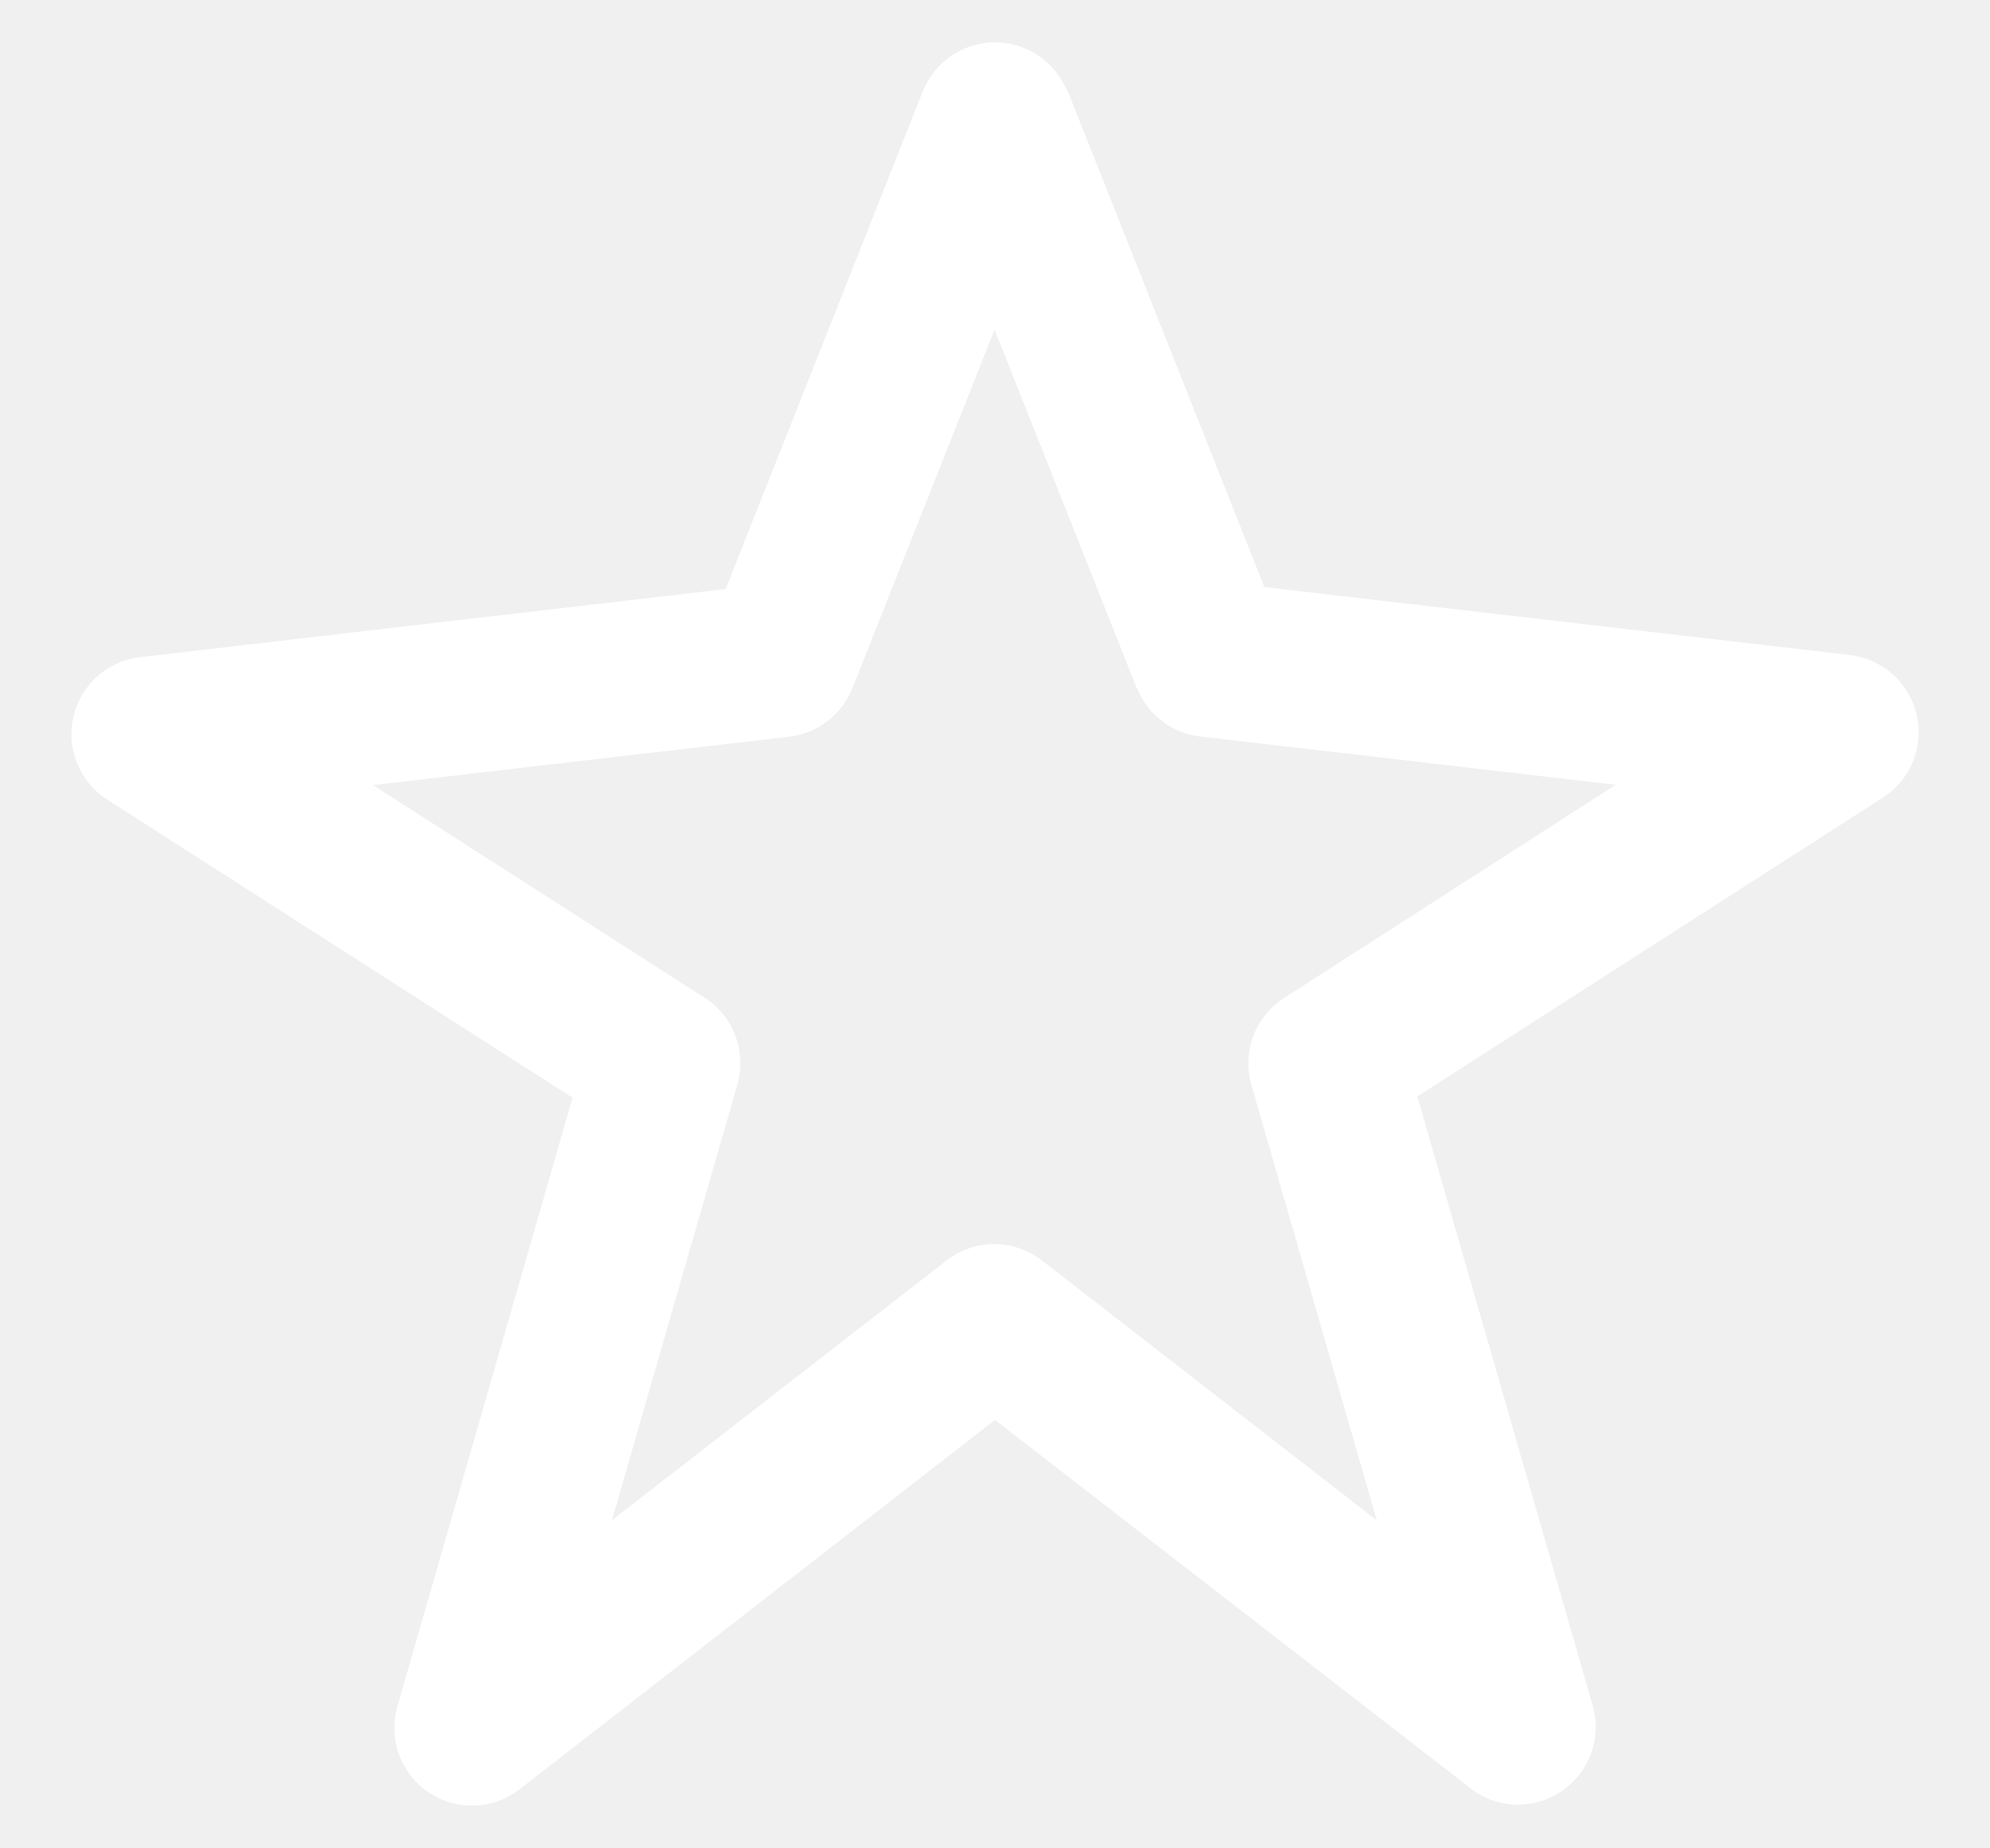
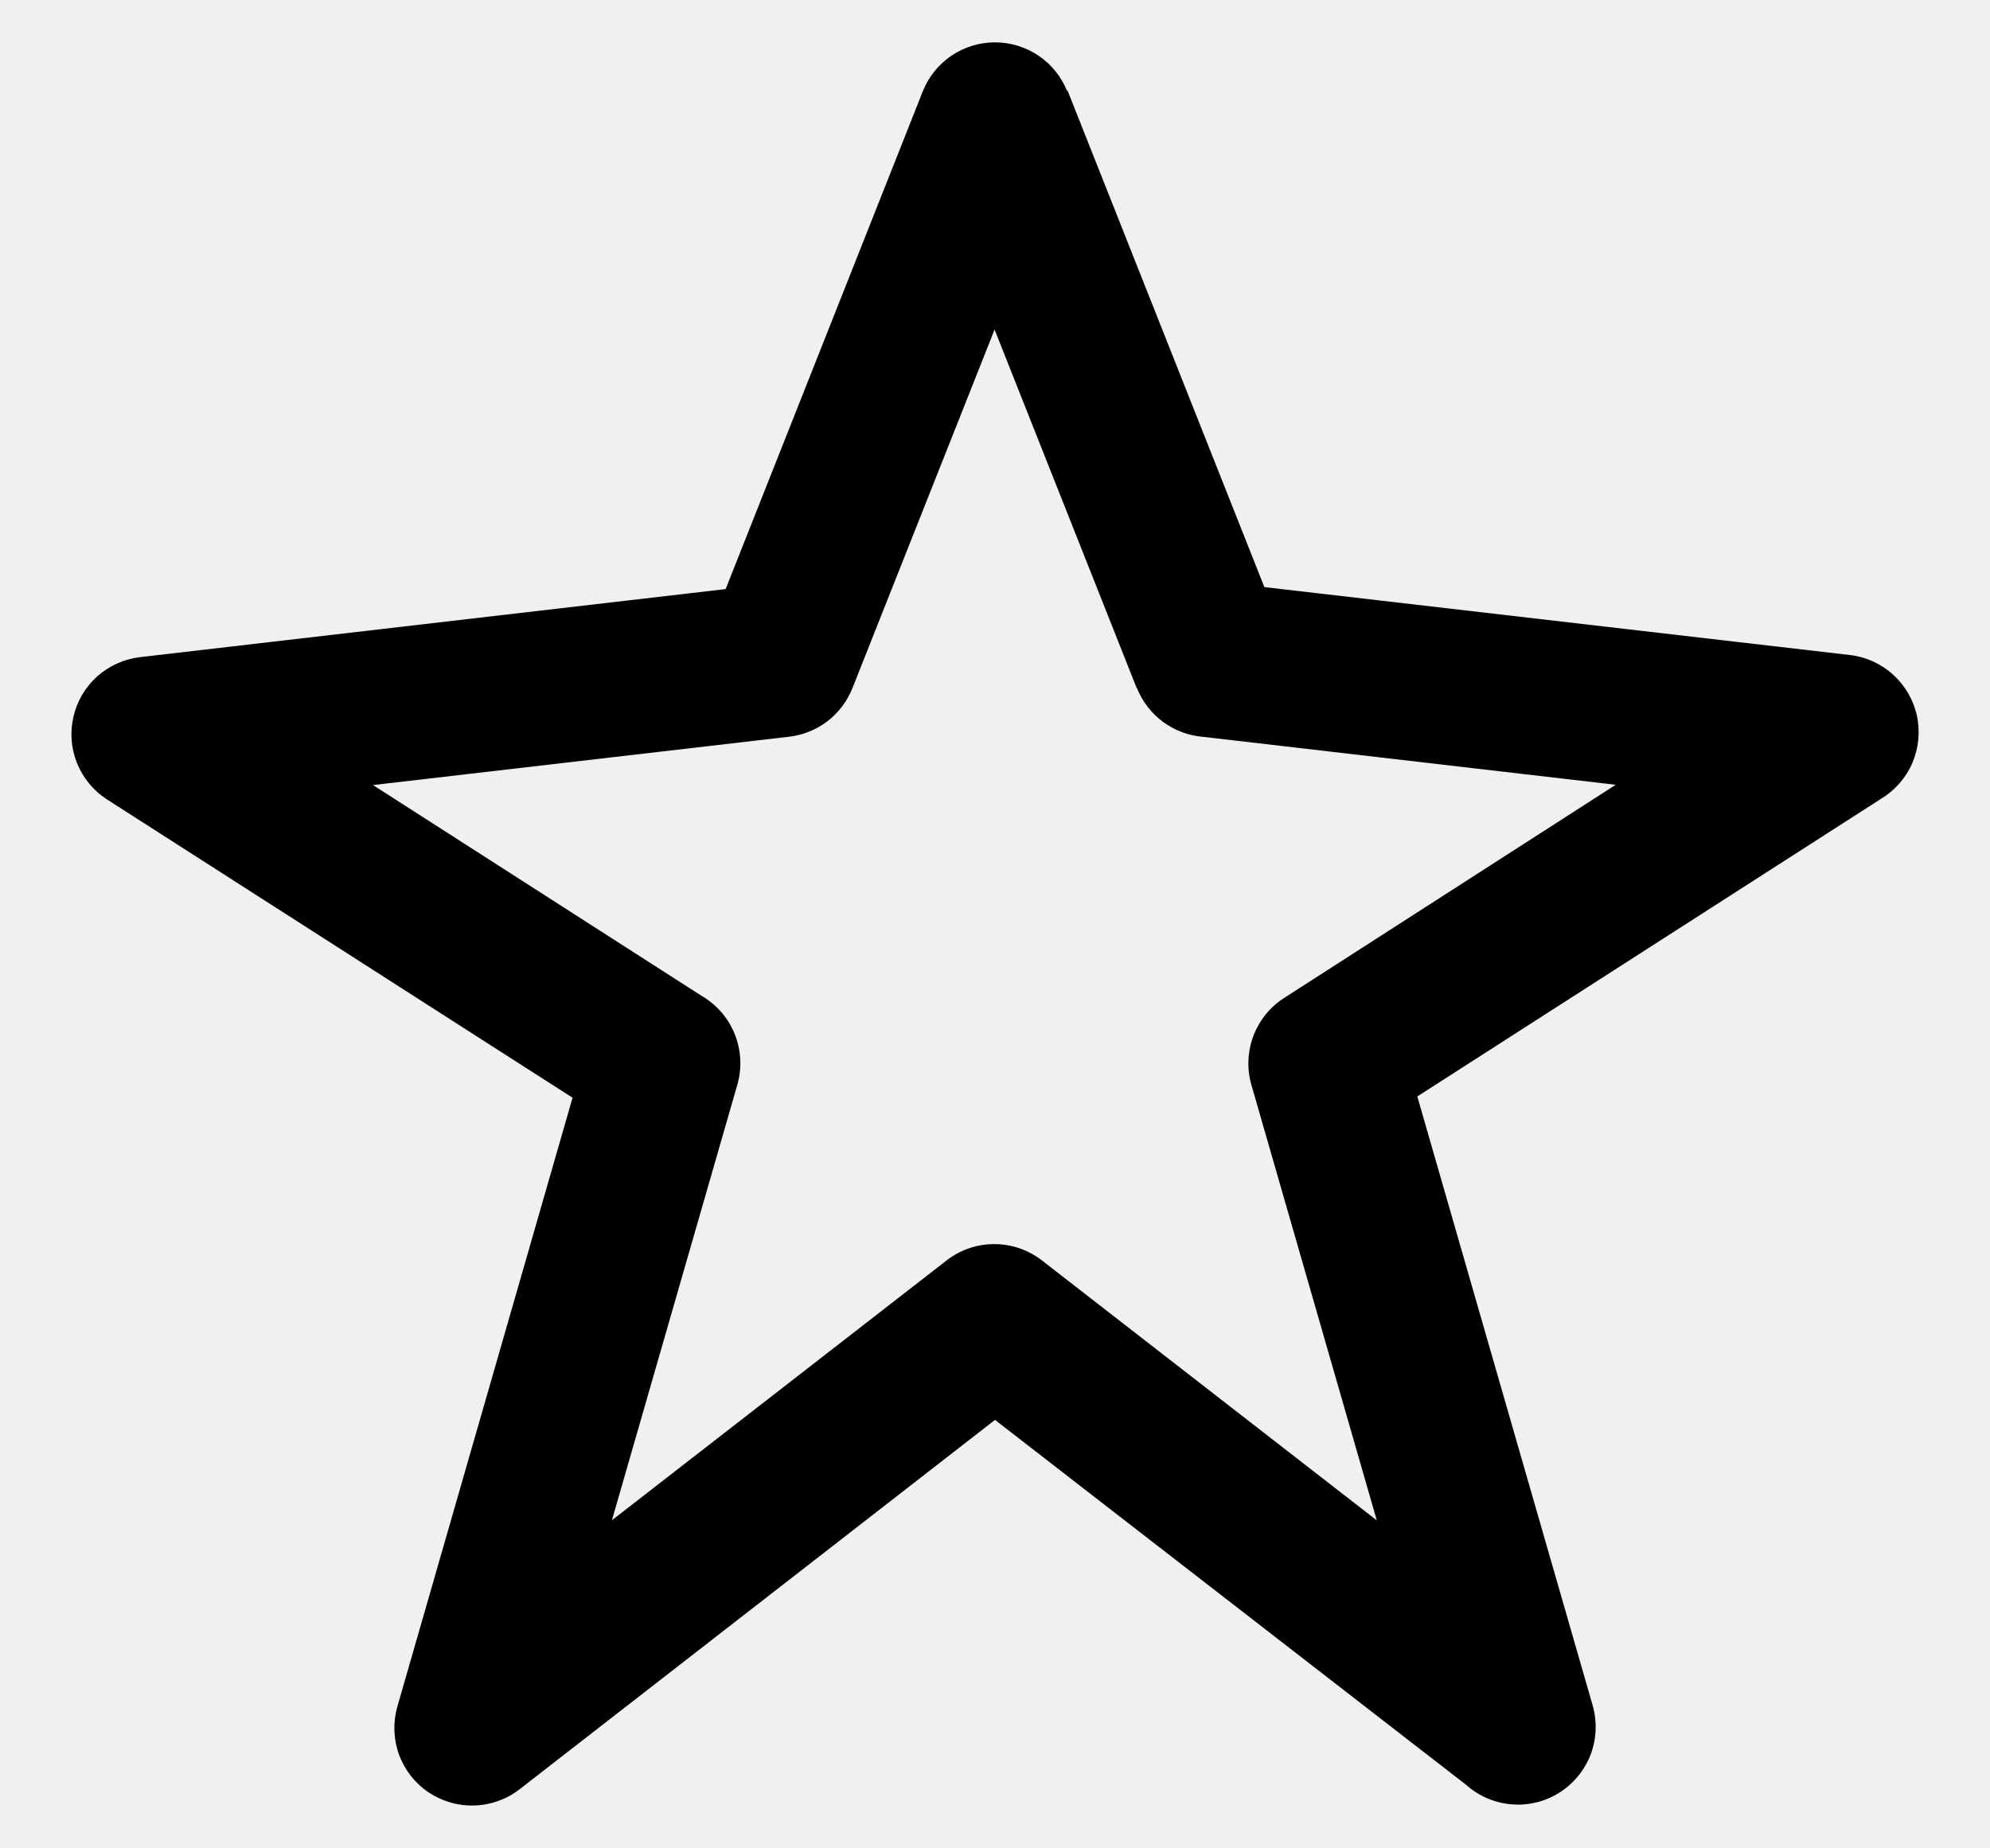
<svg xmlns="http://www.w3.org/2000/svg" width="14" height="13" viewBox="0 0 14 13" fill="none">
-   <path d="M7.508 0.631L8.895 4.131L13.015 4.609C13.128 4.622 13.235 4.671 13.319 4.748C13.403 4.824 13.462 4.926 13.486 5.037C13.51 5.149 13.498 5.265 13.453 5.37C13.408 5.474 13.331 5.562 13.233 5.621L9.971 7.715L11.205 12.001C11.237 12.115 11.232 12.236 11.19 12.347C11.147 12.457 11.07 12.551 10.97 12.614C10.87 12.677 10.752 12.706 10.634 12.696C10.516 12.686 10.405 12.639 10.316 12.56L7 9.991L3.654 12.591C3.563 12.661 3.452 12.701 3.337 12.704C3.223 12.708 3.11 12.675 3.014 12.611C2.919 12.547 2.847 12.454 2.807 12.346C2.768 12.238 2.764 12.12 2.795 12.01L4.028 7.724L0.751 5.624C0.657 5.563 0.584 5.474 0.542 5.37C0.5 5.266 0.491 5.152 0.517 5.042C0.542 4.933 0.601 4.834 0.684 4.759C0.768 4.685 0.873 4.637 0.984 4.624L5.105 4.145L6.491 0.645C6.531 0.543 6.601 0.455 6.692 0.393C6.783 0.331 6.89 0.298 7 0.298C7.11 0.298 7.217 0.331 7.308 0.393C7.399 0.455 7.469 0.543 7.509 0.645L7.508 0.631ZM7.997 4.842L6.997 2.319L5.997 4.842C5.96 4.934 5.899 5.015 5.821 5.075C5.742 5.135 5.648 5.173 5.55 5.184L2.624 5.524L4.934 7.006C5.04 7.067 5.122 7.161 5.168 7.274C5.214 7.387 5.221 7.513 5.188 7.63L4.305 10.697L6.653 8.874C6.749 8.797 6.867 8.755 6.99 8.754C7.113 8.753 7.232 8.793 7.329 8.868L9.686 10.698L8.803 7.631C8.771 7.518 8.777 7.398 8.818 7.288C8.86 7.179 8.935 7.085 9.034 7.022L11.367 5.522L8.467 5.185C8.364 5.177 8.266 5.141 8.183 5.08C8.1 5.019 8.036 4.936 7.998 4.84L7.997 4.842Z" fill="white" />
+   <path d="M7.508 0.631L8.895 4.131L13.015 4.609C13.128 4.622 13.235 4.671 13.319 4.748C13.403 4.824 13.462 4.926 13.486 5.037C13.51 5.149 13.498 5.265 13.453 5.37C13.408 5.474 13.331 5.562 13.233 5.621L9.971 7.715L11.205 12.001C11.237 12.115 11.232 12.236 11.19 12.347C11.147 12.457 11.07 12.551 10.97 12.614C10.87 12.677 10.752 12.706 10.634 12.696C10.516 12.686 10.405 12.639 10.316 12.56L7 9.991L3.654 12.591C3.563 12.661 3.452 12.701 3.337 12.704C3.223 12.708 3.11 12.675 3.014 12.611C2.919 12.547 2.847 12.454 2.807 12.346C2.768 12.238 2.764 12.12 2.795 12.01L4.028 7.724L0.751 5.624C0.657 5.563 0.584 5.474 0.542 5.37C0.5 5.266 0.491 5.152 0.517 5.042C0.542 4.933 0.601 4.834 0.684 4.759C0.768 4.685 0.873 4.637 0.984 4.624L5.105 4.145L6.491 0.645C6.531 0.543 6.601 0.455 6.692 0.393C6.783 0.331 6.89 0.298 7 0.298C7.11 0.298 7.217 0.331 7.308 0.393C7.399 0.455 7.469 0.543 7.509 0.645L7.508 0.631ZM7.997 4.842L6.997 2.319L5.997 4.842C5.96 4.934 5.899 5.015 5.821 5.075C5.742 5.135 5.648 5.173 5.55 5.184L2.624 5.524L4.934 7.006C5.04 7.067 5.122 7.161 5.168 7.274C5.214 7.387 5.221 7.513 5.188 7.63L4.305 10.697L6.653 8.874C6.749 8.797 6.867 8.755 6.99 8.754C7.113 8.753 7.232 8.793 7.329 8.868L9.686 10.698L8.803 7.631C8.771 7.518 8.777 7.398 8.818 7.288C8.86 7.179 8.935 7.085 9.034 7.022L11.367 5.522L8.467 5.185C8.364 5.177 8.266 5.141 8.183 5.08C8.1 5.019 8.036 4.936 7.998 4.84L7.997 4.842Z" fill="currentColor" />
</svg>
